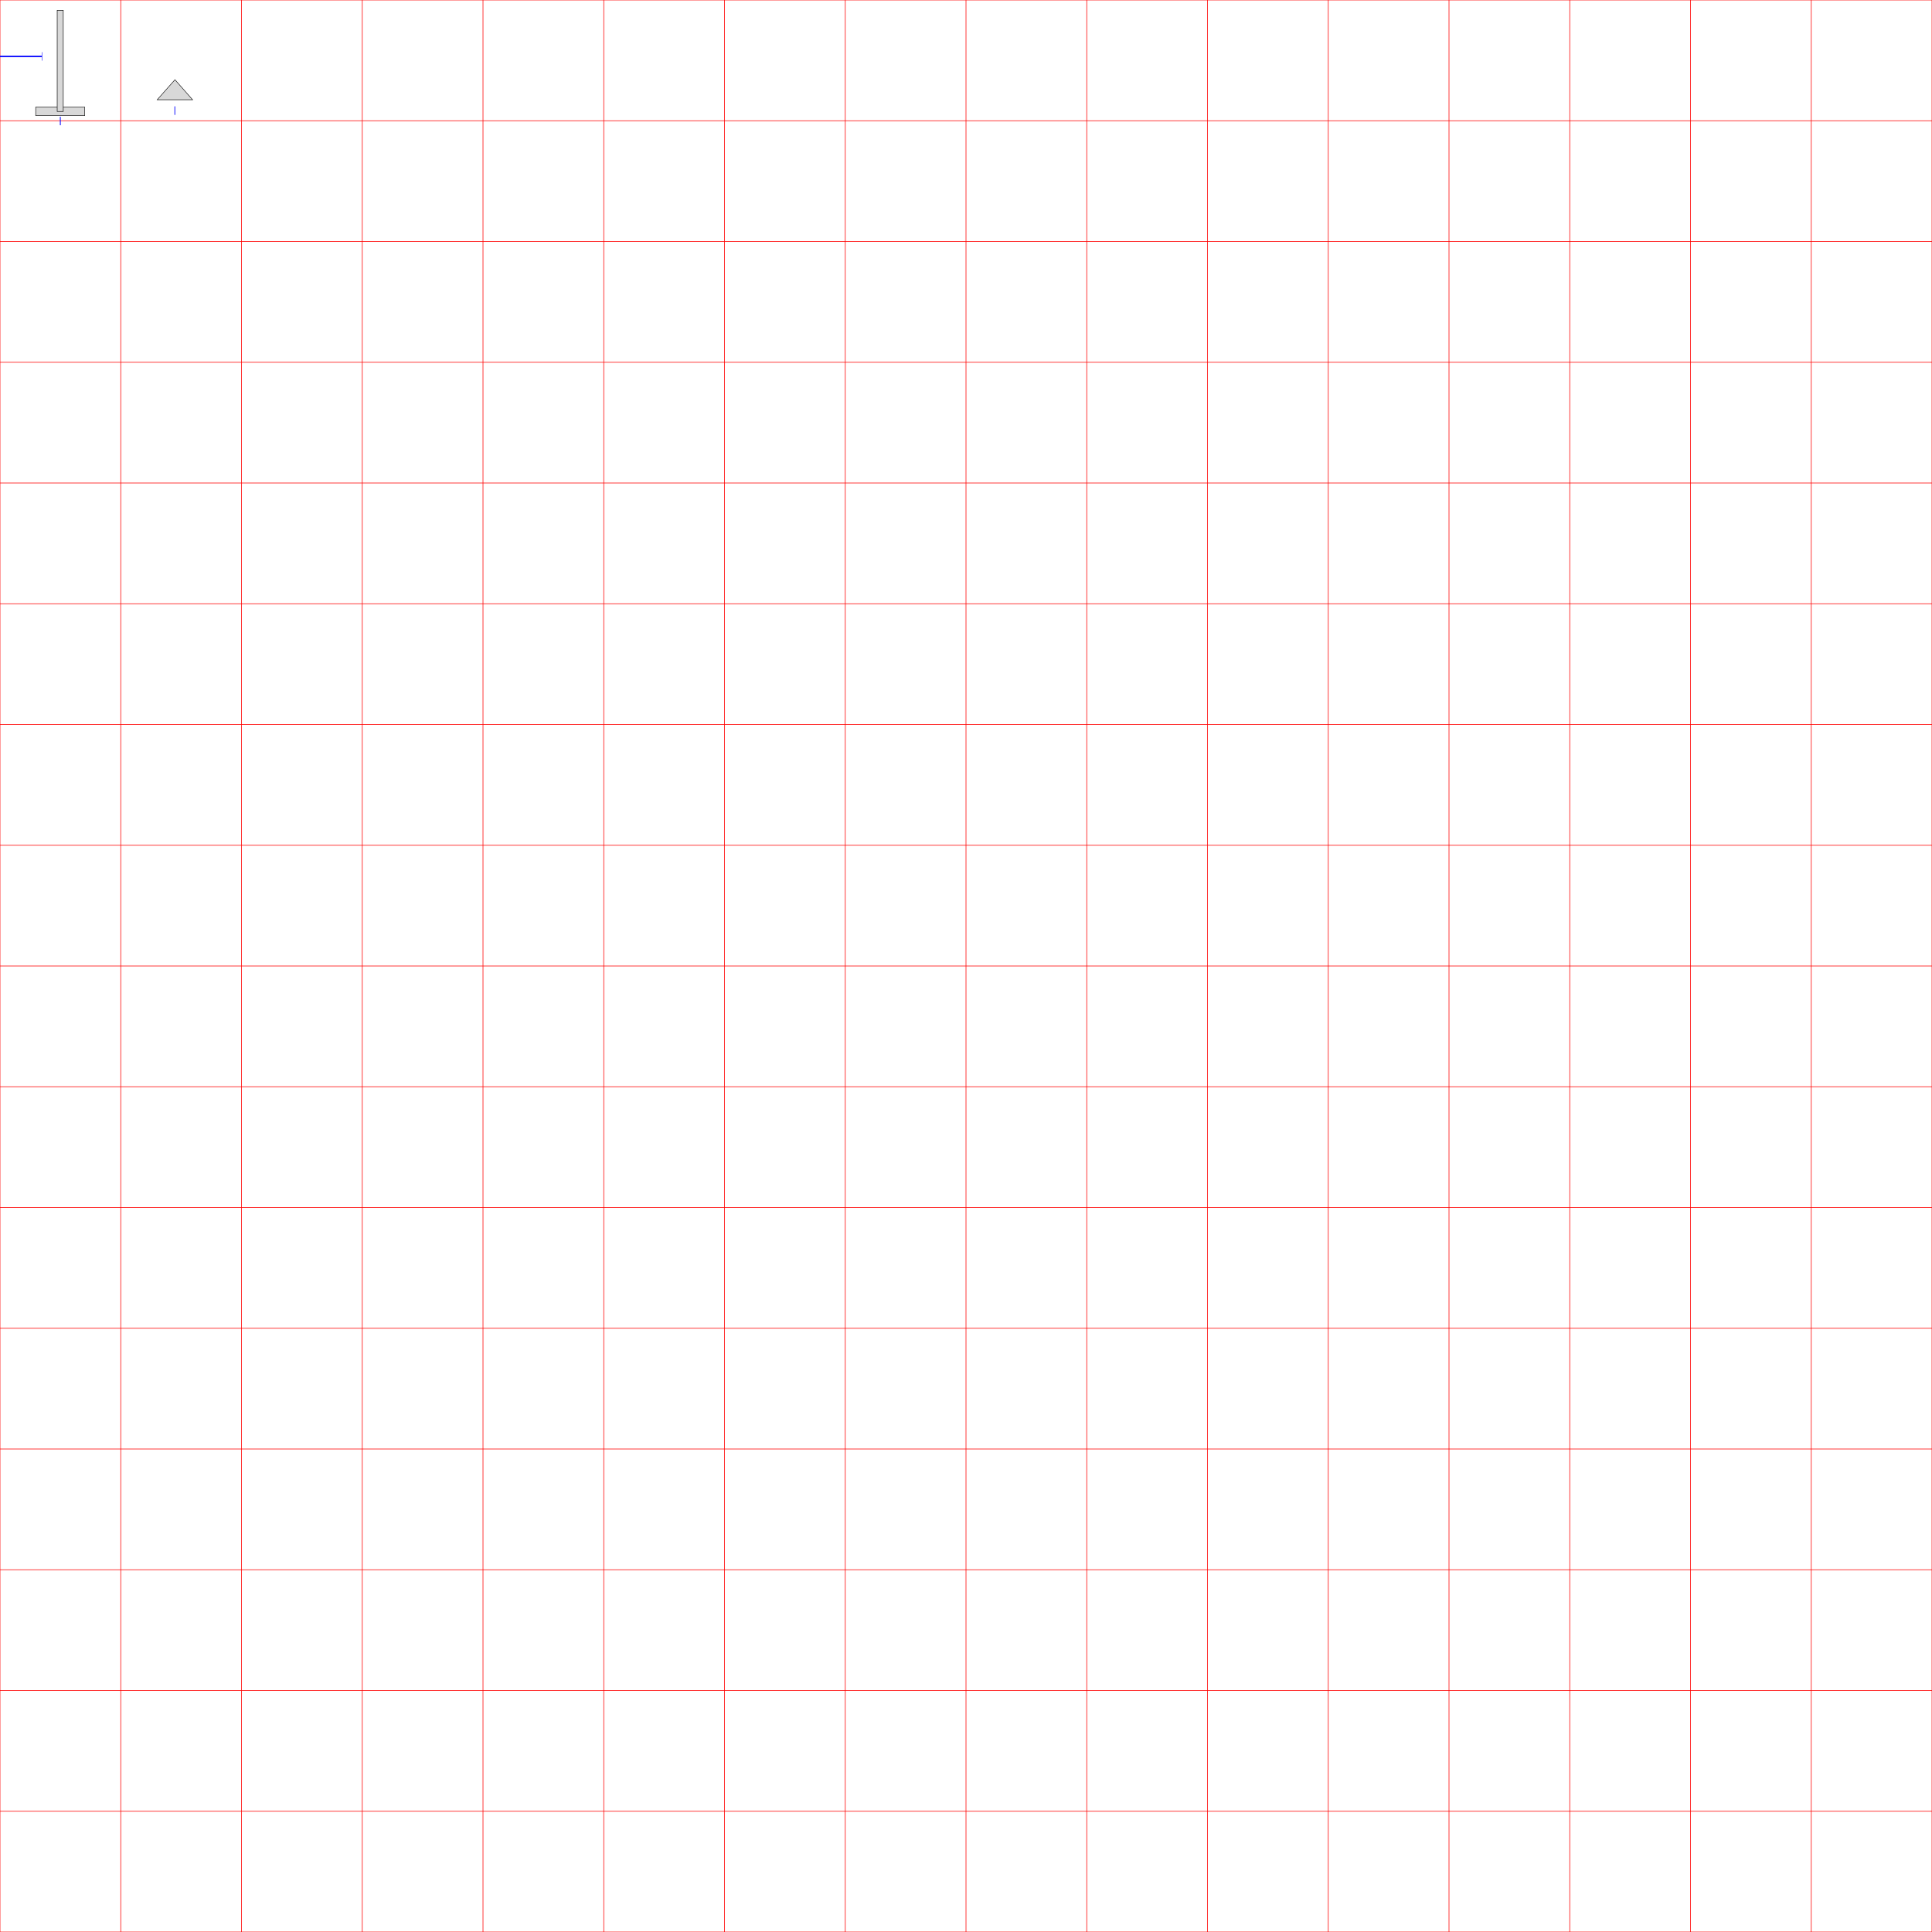
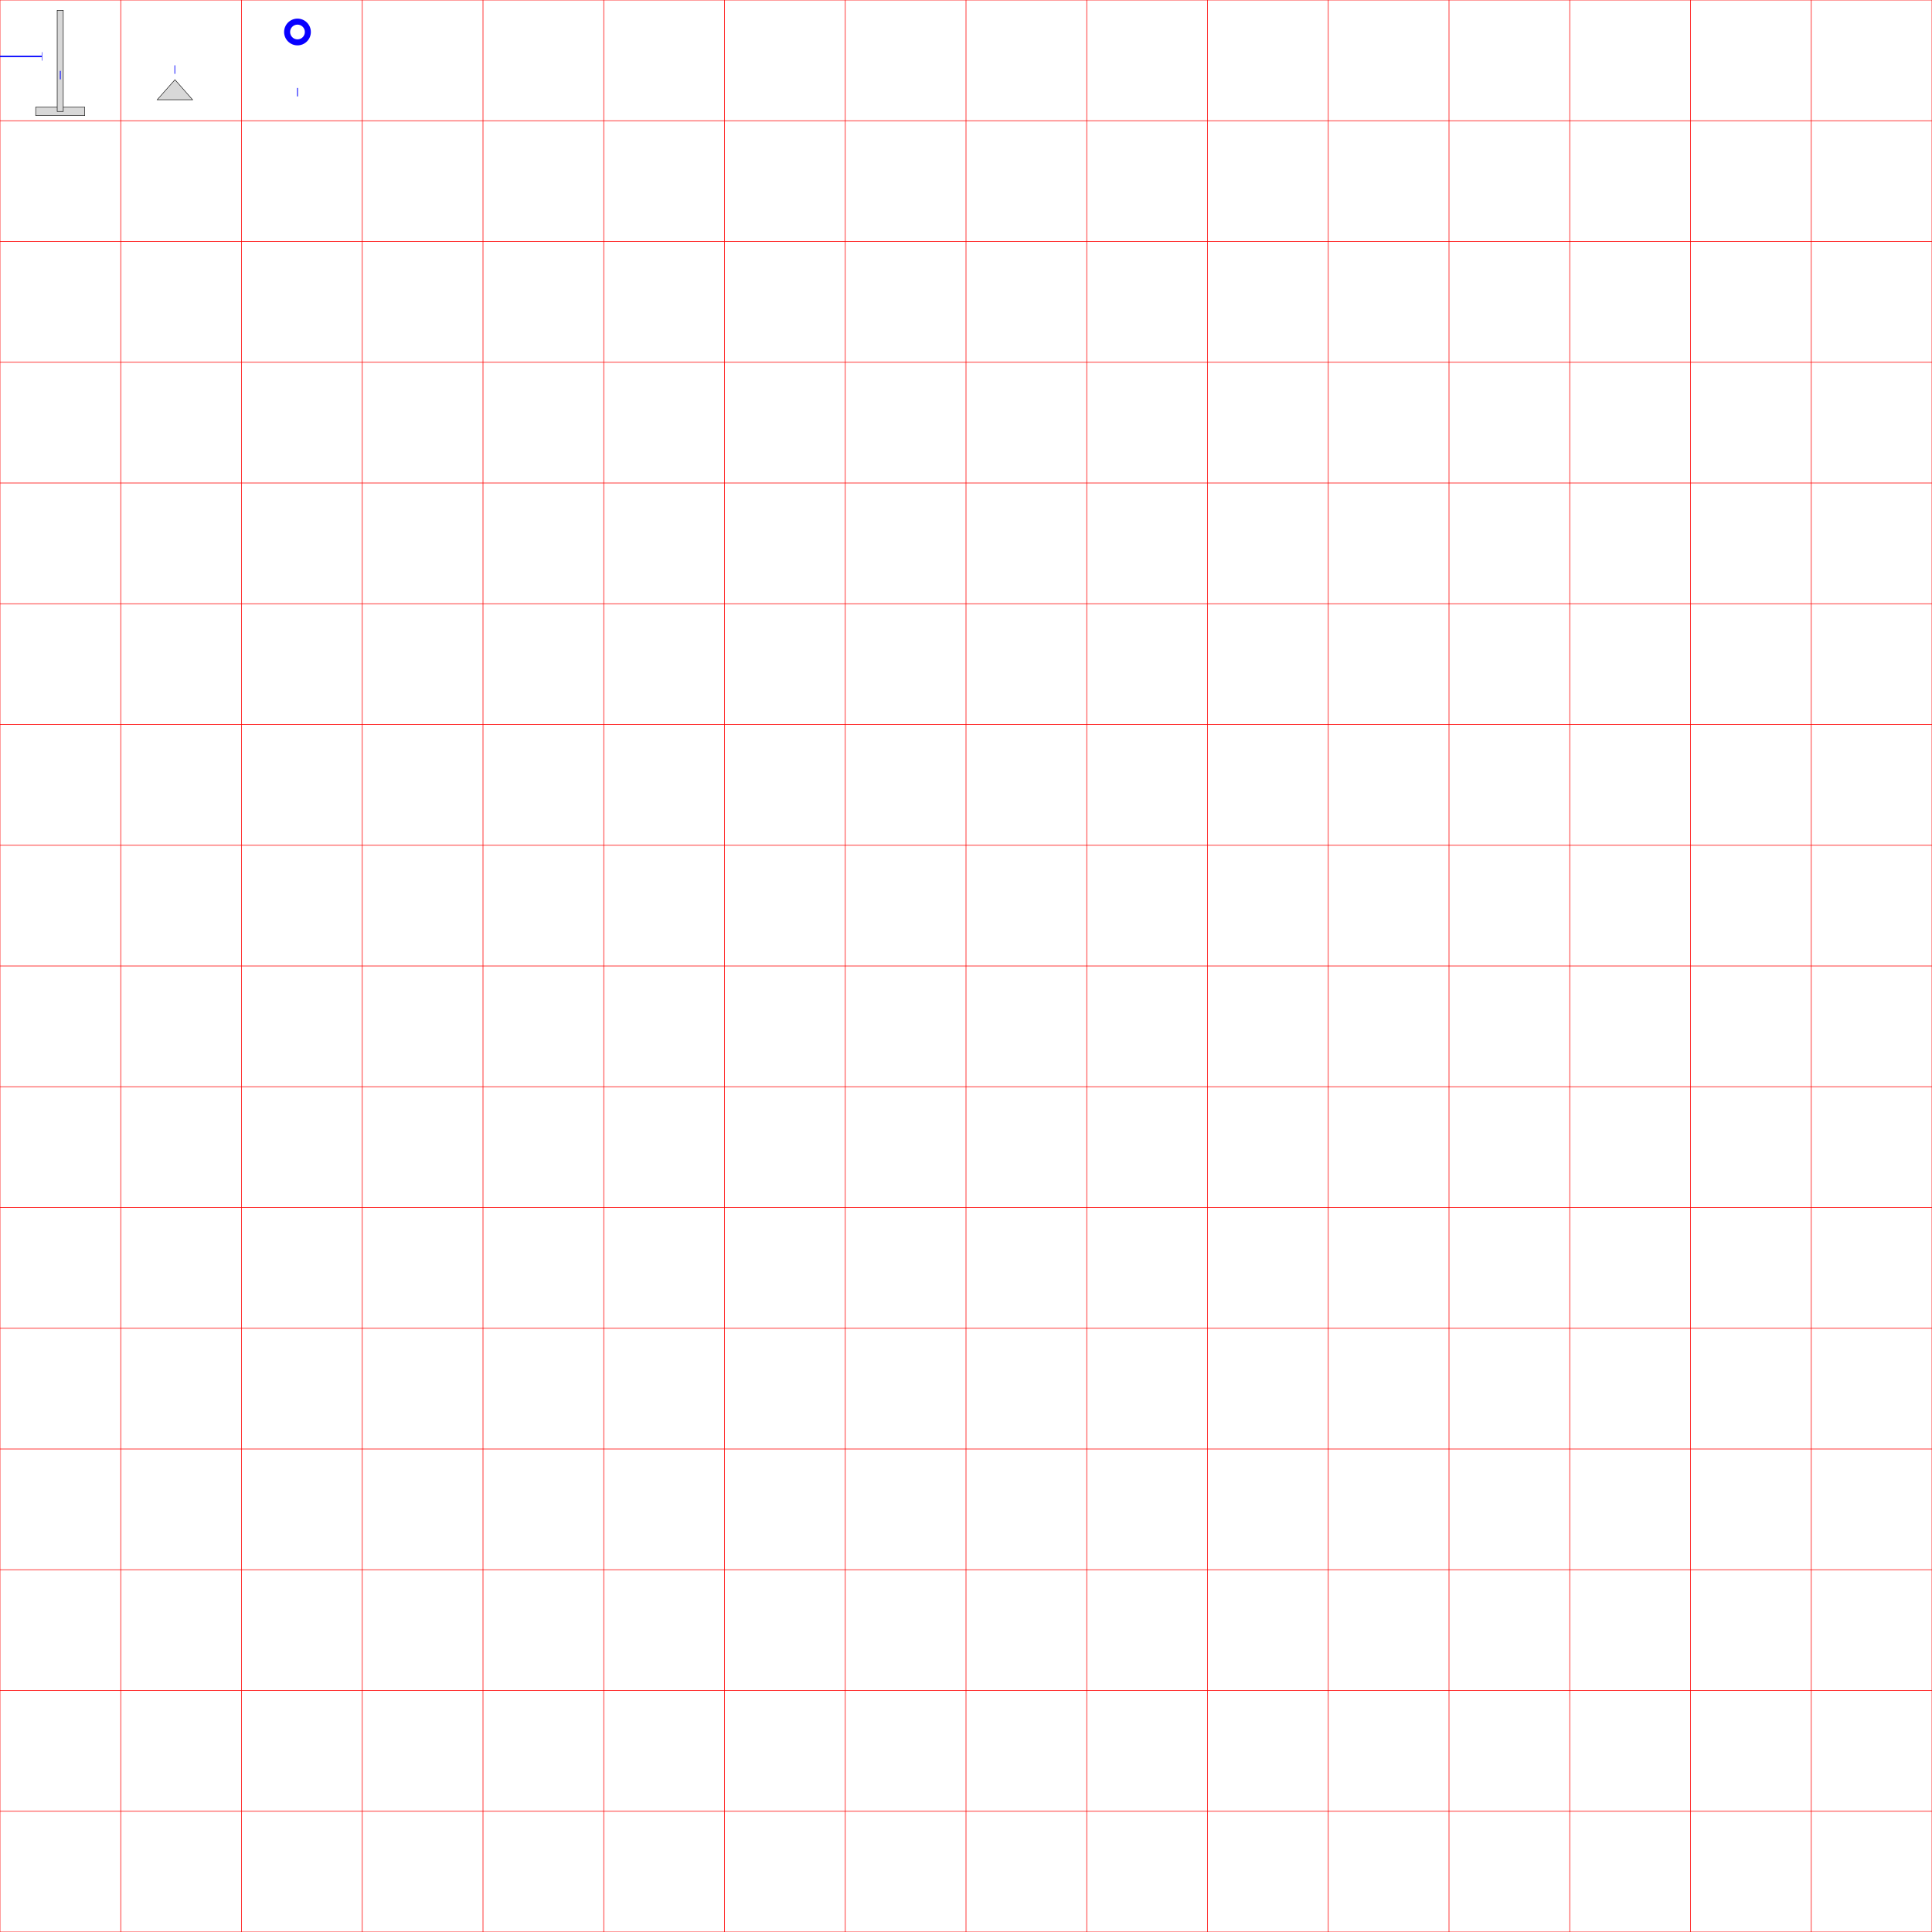
<svg xmlns="http://www.w3.org/2000/svg" viewBox="0 0 16000 16000" version="1.1" id="svg61">
  <defs id="defs1019">
    <marker id="arrow" viewBox="0 0 10 10" refX="5" refY="5" markerWidth="6" markerHeight="6" orient="auto-start-reverse">
      <path d="M 0 0 L 10 5 L 0 10 z" id="path1013" />
    </marker>
    <marker id="stop" viewBox="0 0 10 10" refX="0" refY="5" markerWidth="6" markerHeight="6" orient="auto-start-reverse">
      <path stroke="blue" stroke-width="1" d="M 0 0 0 10" id="path10135" />
    </marker>
    <marker id="dot" viewBox="0 0 10 10" refX="5" refY="5" markerWidth="5" markerHeight="5">
      <circle cx="5" cy="5" r="50" fill="red" id="circle1016" />
    </marker>
    <marker id="stop-2" viewBox="0 0 10 10" refX="0" refY="5" markerWidth="6" markerHeight="6" orient="auto-start-reverse">
      <path stroke="#0000ff" stroke-width="1" d="M 0,0 V 10" id="path10135-4" />
    </marker>
    <marker id="marker9974" viewBox="0 0 10 10" refX="0" refY="5" markerWidth="6" markerHeight="6" orient="auto-start-reverse">
      <path stroke="#0000ff" stroke-width="1" d="M 0,0 V 10" id="path9972" />
    </marker>
    <marker id="stop-3" viewBox="0 0 10 10" refX="0" refY="5" markerWidth="6" markerHeight="6" orient="auto-start-reverse">
      <path stroke="#0000ff" stroke-width="1" d="M 0,0 V 10" id="path10135-5" />
    </marker>
    <marker id="marker10337" viewBox="0 0 10 10" refX="0" refY="5" markerWidth="6" markerHeight="6" orient="auto-start-reverse">
      <path stroke="#0000ff" stroke-width="1" d="M 0,0 V 10" id="path10335" />
    </marker>
    <marker id="stop-2-6" viewBox="0 0 10 10" refX="0" refY="5" markerWidth="6" markerHeight="6" orient="auto-start-reverse">
      <path stroke="#0000ff" stroke-width="1" d="M 0,0 V 10" id="path10135-4-6" />
    </marker>
    <marker id="marker11504" viewBox="0 0 10 10" refX="0" refY="5" markerWidth="6" markerHeight="6" orient="auto-start-reverse">
      <path stroke="#0000ff" stroke-width="1" d="M 0,0 V 10" id="path11502" />
+     </marker>
+     <marker id="stop-3-5" viewBox="0 0 10 10" refX="0" refY="5" markerWidth="6" markerHeight="6" orient="auto-start-reverse">
+       <path stroke="#0000ff" stroke-width="1" d="M 0,0 V 10" id="path10135-5-3" />
+     </marker>
+     <marker id="marker15659" viewBox="0 0 10 10" refX="0" refY="5" markerWidth="6" markerHeight="6" orient="auto-start-reverse">
+       <path stroke="#0000ff" stroke-width="1" d="M 0,0 V 10" id="path15657" />
    </marker>
  </defs>
  <style id="style5004">
      .gridlines {
        stroke:                 red;
        stroke-width:           5;
        mix-blend-mode:         multiply; }
     </style>
  <g class="gridlines" id="layer1" style="display:inline">
    <line x1="0" y1="0" x2="16000" y2="0" id="line5352" />
    <line x1="0" y1="1000" x2="16000" y2="1000" id="line5354" />
    <line x1="0" y1="2000" x2="16000" y2="2000" id="line5356" />
    <line x1="0" y1="3000" x2="16000" y2="3000" id="line5358" />
    <line x1="0" y1="4000" x2="16000" y2="4000" id="line5360" />
    <line x1="0" y1="5000" x2="16000" y2="5000" id="line5362" />
    <line x1="0" y1="6000" x2="16000" y2="6000" id="line5364" />
    <line x1="0" y1="7000" x2="16000" y2="7000" id="line5366" />
    <line x1="0" y1="8000" x2="16000" y2="8000" id="line5368" />
    <line x1="0" y1="9000" x2="16000" y2="9000" id="line5370" />
    <line x1="0" y1="10000" x2="16000" y2="10000" id="line5372" />
    <line x1="0" y1="11000" x2="16000" y2="11000" id="line5374" />
    <line x1="0" y1="12000" x2="16000" y2="12000" id="line5376" />
    <line x1="0" y1="13000" x2="16000" y2="13000" id="line5378" />
    <line x1="0" y1="14000" x2="16000" y2="14000" id="line5380" />
    <line x1="0" y1="15000" x2="16000" y2="15000" id="line5382" />
    <line x1="0" y1="16000" x2="16000" y2="16000" id="line5384" />
    <line x1="0" y1="0" x2="0" y2="16000" id="line5006" />
    <line x1="1000" y1="0" x2="1000" y2="16000" id="line5008" />
    <line x1="2000" y1="0" x2="2000" y2="16000" id="line5010" />
    <line x1="3000" y1="0" x2="3000" y2="16000" id="line5012" />
    <line x1="4000" y1="0" x2="4000" y2="16000" id="line5014" />
    <line x1="5000" y1="0" x2="5000" y2="16000" id="line5016" />
    <line x1="6000" y1="0" x2="6000" y2="16000" id="line5018" />
    <line x1="7000" y1="0" x2="7000" y2="16000" id="line5020" />
    <line x1="8000" y1="0" x2="8000" y2="16000" id="line5022" />
    <line x1="9000" y1="0" x2="9000" y2="16000" id="line5024" />
    <line x1="10000" y1="0" x2="10000" y2="16000" id="line5026" />
    <line x1="11000" y1="0" x2="11000" y2="16000" id="line5028" />
    <line x1="12000" y1="0" x2="12000" y2="16000" id="line5030" />
    <line x1="13000" y1="0" x2="13000" y2="16000" id="line5032" />
    <line x1="14000" y1="0" x2="14000" y2="16000" id="line5034" />
    <line x1="15000" y1="0" x2="15000" y2="16000" id="line5036" />
    <line x1="16000" y1="0" x2="16000" y2="16000" id="line5038" />
  </g>
  <g id="sym-wbr">
    <path style="fill:#d8d8d8;stroke:#000000;stroke-width:3.911" d="m 1448.839,660.088 -147.083,165.947 h 293.231 z" id="path10490" />
-     <line class="glyphmetric horizontal" x1="1448.363" y1="916.214" x2="1448.363" y2="916.214" stroke="#0000ff" stroke-width="11.66" marker-start="url(#stop-3)" marker-end="url(#stop-3)" id="sym-wbr-glyfmetric" style="marker-start:url(#stop-3);marker-end:url(#stop-3)" />
+     <line class="glyphmetric horizontal" x1="1448.363" y1="576.214" x2="1448.363" y2="576.214" stroke="#0000ff" stroke-width="11.66" marker-start="url(#stop-3)" marker-end="url(#stop-3)" id="sym-wbr-glyfmetric" style="marker-start:url(#stop-3);marker-end:url(#stop-3)" />
  </g>
  <g id="sym-shy" transform="translate(448.3153,425.5596)">
-     <line class="glyphmetric horizontal" x1="51.411" y1="576.635" x2="51.411" y2="576.635" stroke="#0000ff" stroke-width="11.66" marker-start="url(#stop)" marker-end="url(#stop)" id="sym-shy-glyfmetric" />
    <path d="m -152.76,461.361 h 406.322 v 70.27 h -406.322 z" style="fill:#d8d8d8;stroke:#000000;stroke-width:4.031" id="path58" />
    <path d="M 25.325,-340.201 H 75.478 V 497.54 H 25.325 Z" style="fill:#d8d8d8;stroke:#000000;stroke-width:4.212" id="path56" />
+     <line class="glyphmetric horizontal" x1="51.411" y1="196.635" x2="51.411" y2="196.635" stroke="#0000ff" stroke-width="11.66" marker-start="url(#stop)" marker-end="url(#stop)" id="sym-shy-glyfmetric" />
  </g>
  <line class="glyphmetric horizontal" x1="-423.747" y1="467.025" x2="345.909" y2="467.025" stroke="#0000ff" stroke-width="11.66" marker-start="url(#stop-2-6)" marker-end="url(#stop-2-6)" id="xxx-glyfmetric-5" style="marker-start:url(#stop-2-6);marker-end:url(#stop-2-6)" />
+   <g id="sym-ignored">
+     <line class="glyphmetric horizontal" x1="2463.604" y1="763.513" x2="2463.604" y2="763.513" stroke="#0000ff" stroke-width="11.66" marker-start="url(#stop-3-5)" marker-end="url(#stop-3-5)" id="sym-ignored-glyfmetric" style="marker-start:url(#stop-3-5);marker-end:url(#stop-3-5)" />
+     <path id="circle1146" style="fill:#0800ff;fill-opacity:1;stroke:none;stroke-width:47.337;stroke-miterlimit:4;stroke-dasharray:none;stroke-opacity:1" d="M 2463.604 154.227 A 110.752 110.752 0 0 0 2352.852 264.979 A 110.752 110.752 0 0 0 2463.604 375.73 A 110.752 110.752 0 0 0 2574.356 264.979 A 110.752 110.752 0 0 0 2463.604 154.227 z M 2463.604 203.912 A 61.065 61.065 0 0 1 2524.668 264.979 A 61.065 61.065 0 0 1 2463.604 326.043 A 61.065 61.065 0 0 1 2402.539 264.979 A 61.065 61.065 0 0 1 2463.604 203.912 z " />
+   </g>
</svg>
